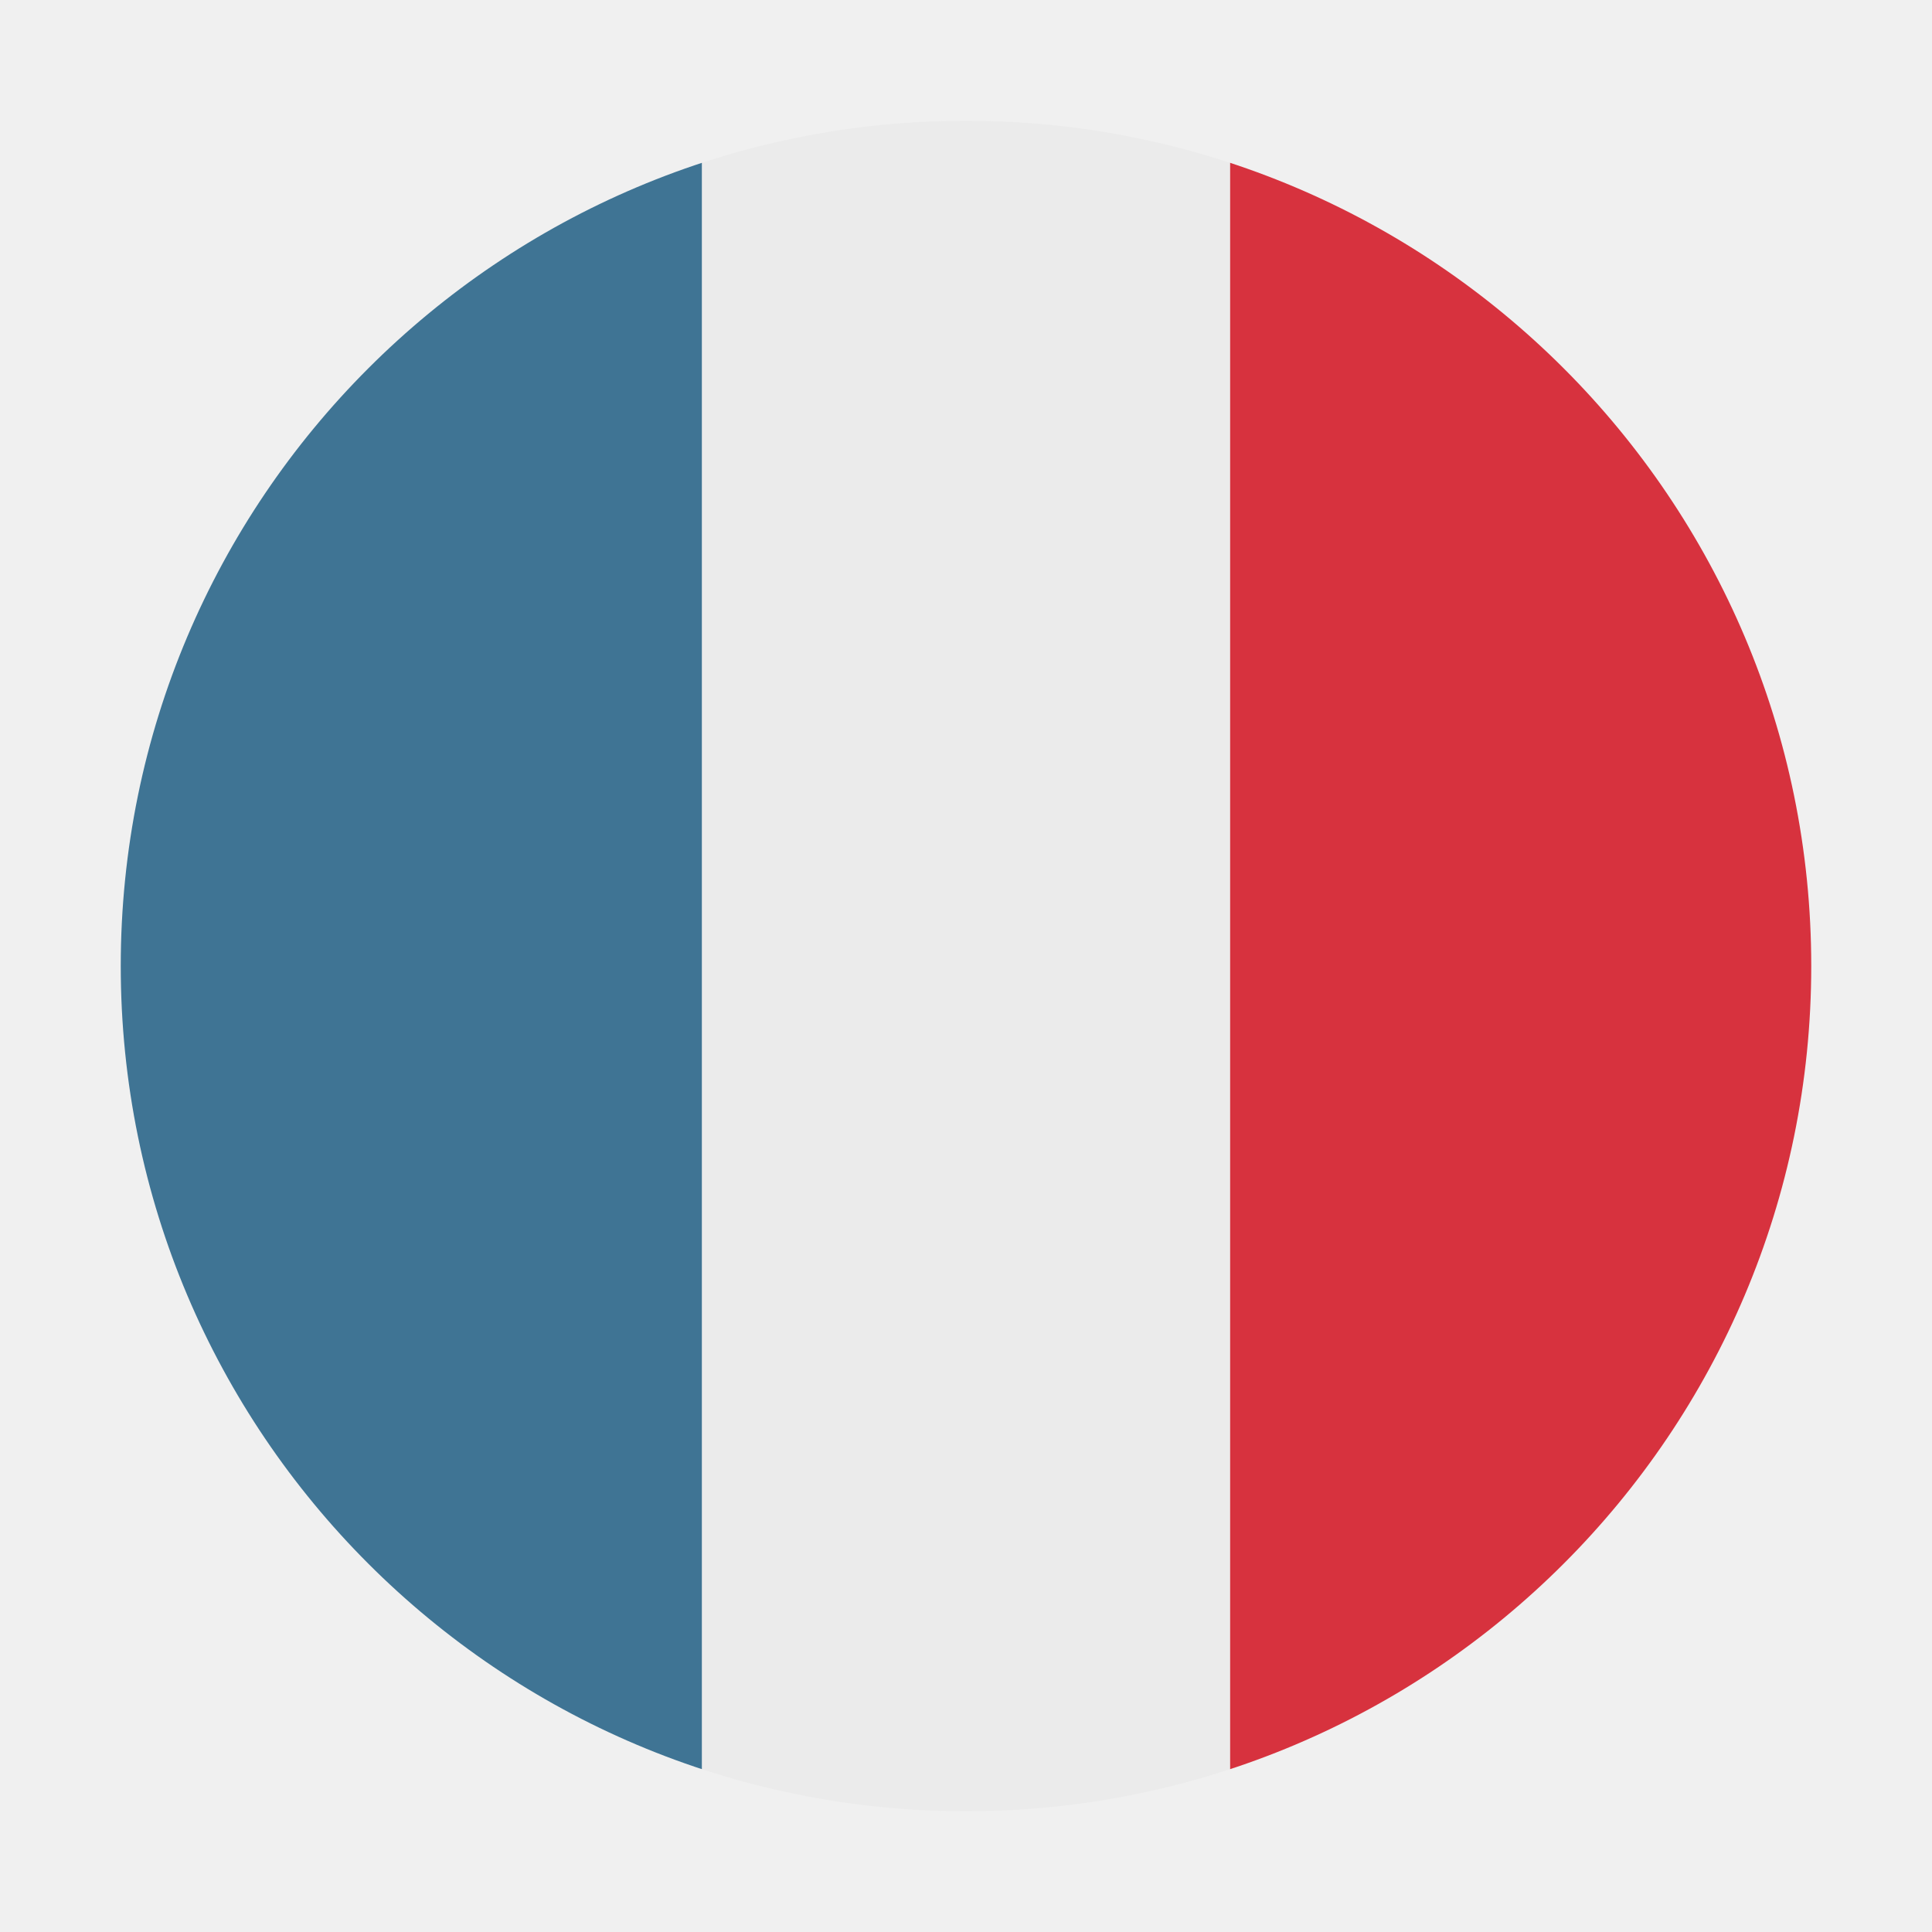
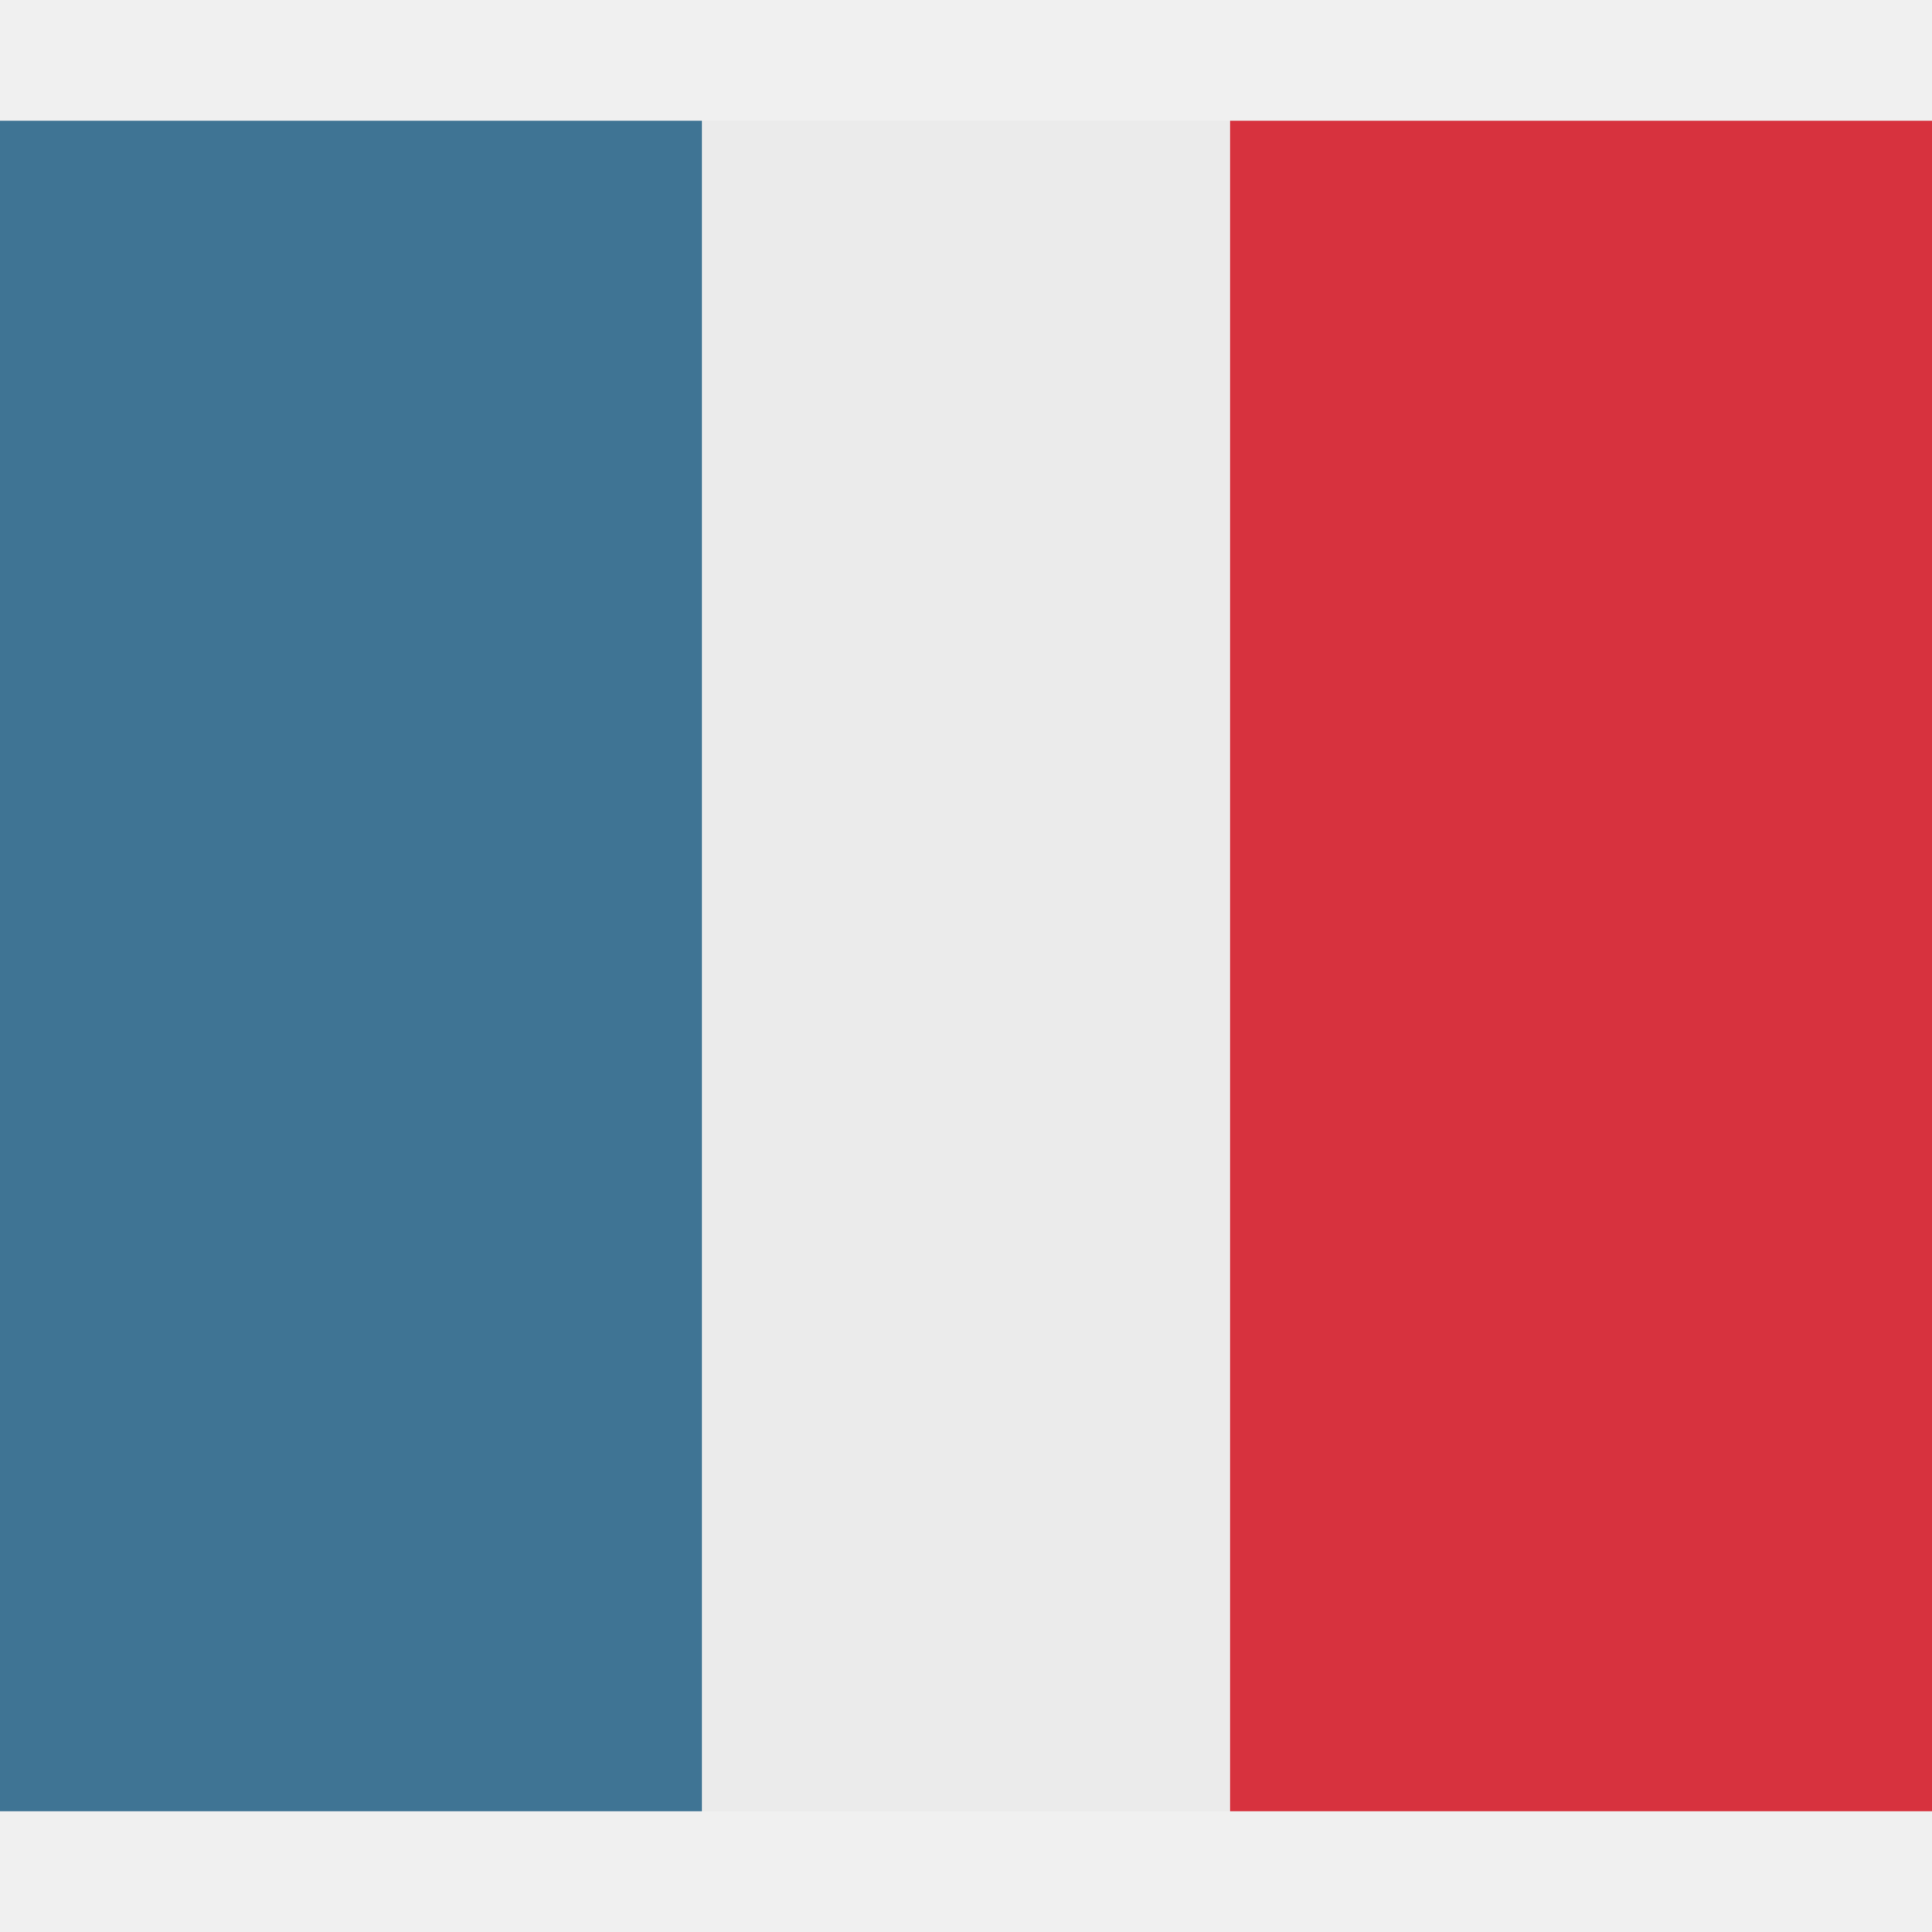
<svg xmlns="http://www.w3.org/2000/svg" width="160" height="160" viewBox="0 0 160 160" fill="none">
-   <mask id="mask0" mask-type="alpha" maskUnits="userSpaceOnUse" x="10" y="10" width="140" height="140">
-     <circle cx="80" cy="80" r="70" fill="white" />
-   </mask>
-   <g mask="url(#mask0)">
-     <path d="M-7.5 10H167.5V150H-7.5V10Z" fill="#EBEBEB" />
-     <path d="M-7.5 10H58.125V150H-7.5V10Z" fill="#3F7494" />
-     <path d="M101.875 10H167.5V150H101.875V10Z" fill="#D7323E" />
-   </g>
+   <path d="M-7.5 10H167.5V150H-7.5V10Z" fill="#EBEBEB" />
+   <path d="M-7.5 10H58.125V150H-7.5V10Z" fill="#3F7494" />
+   <path d="M101.875 10H167.5V150H101.875V10Z" fill="#D7323E" />
</svg>
